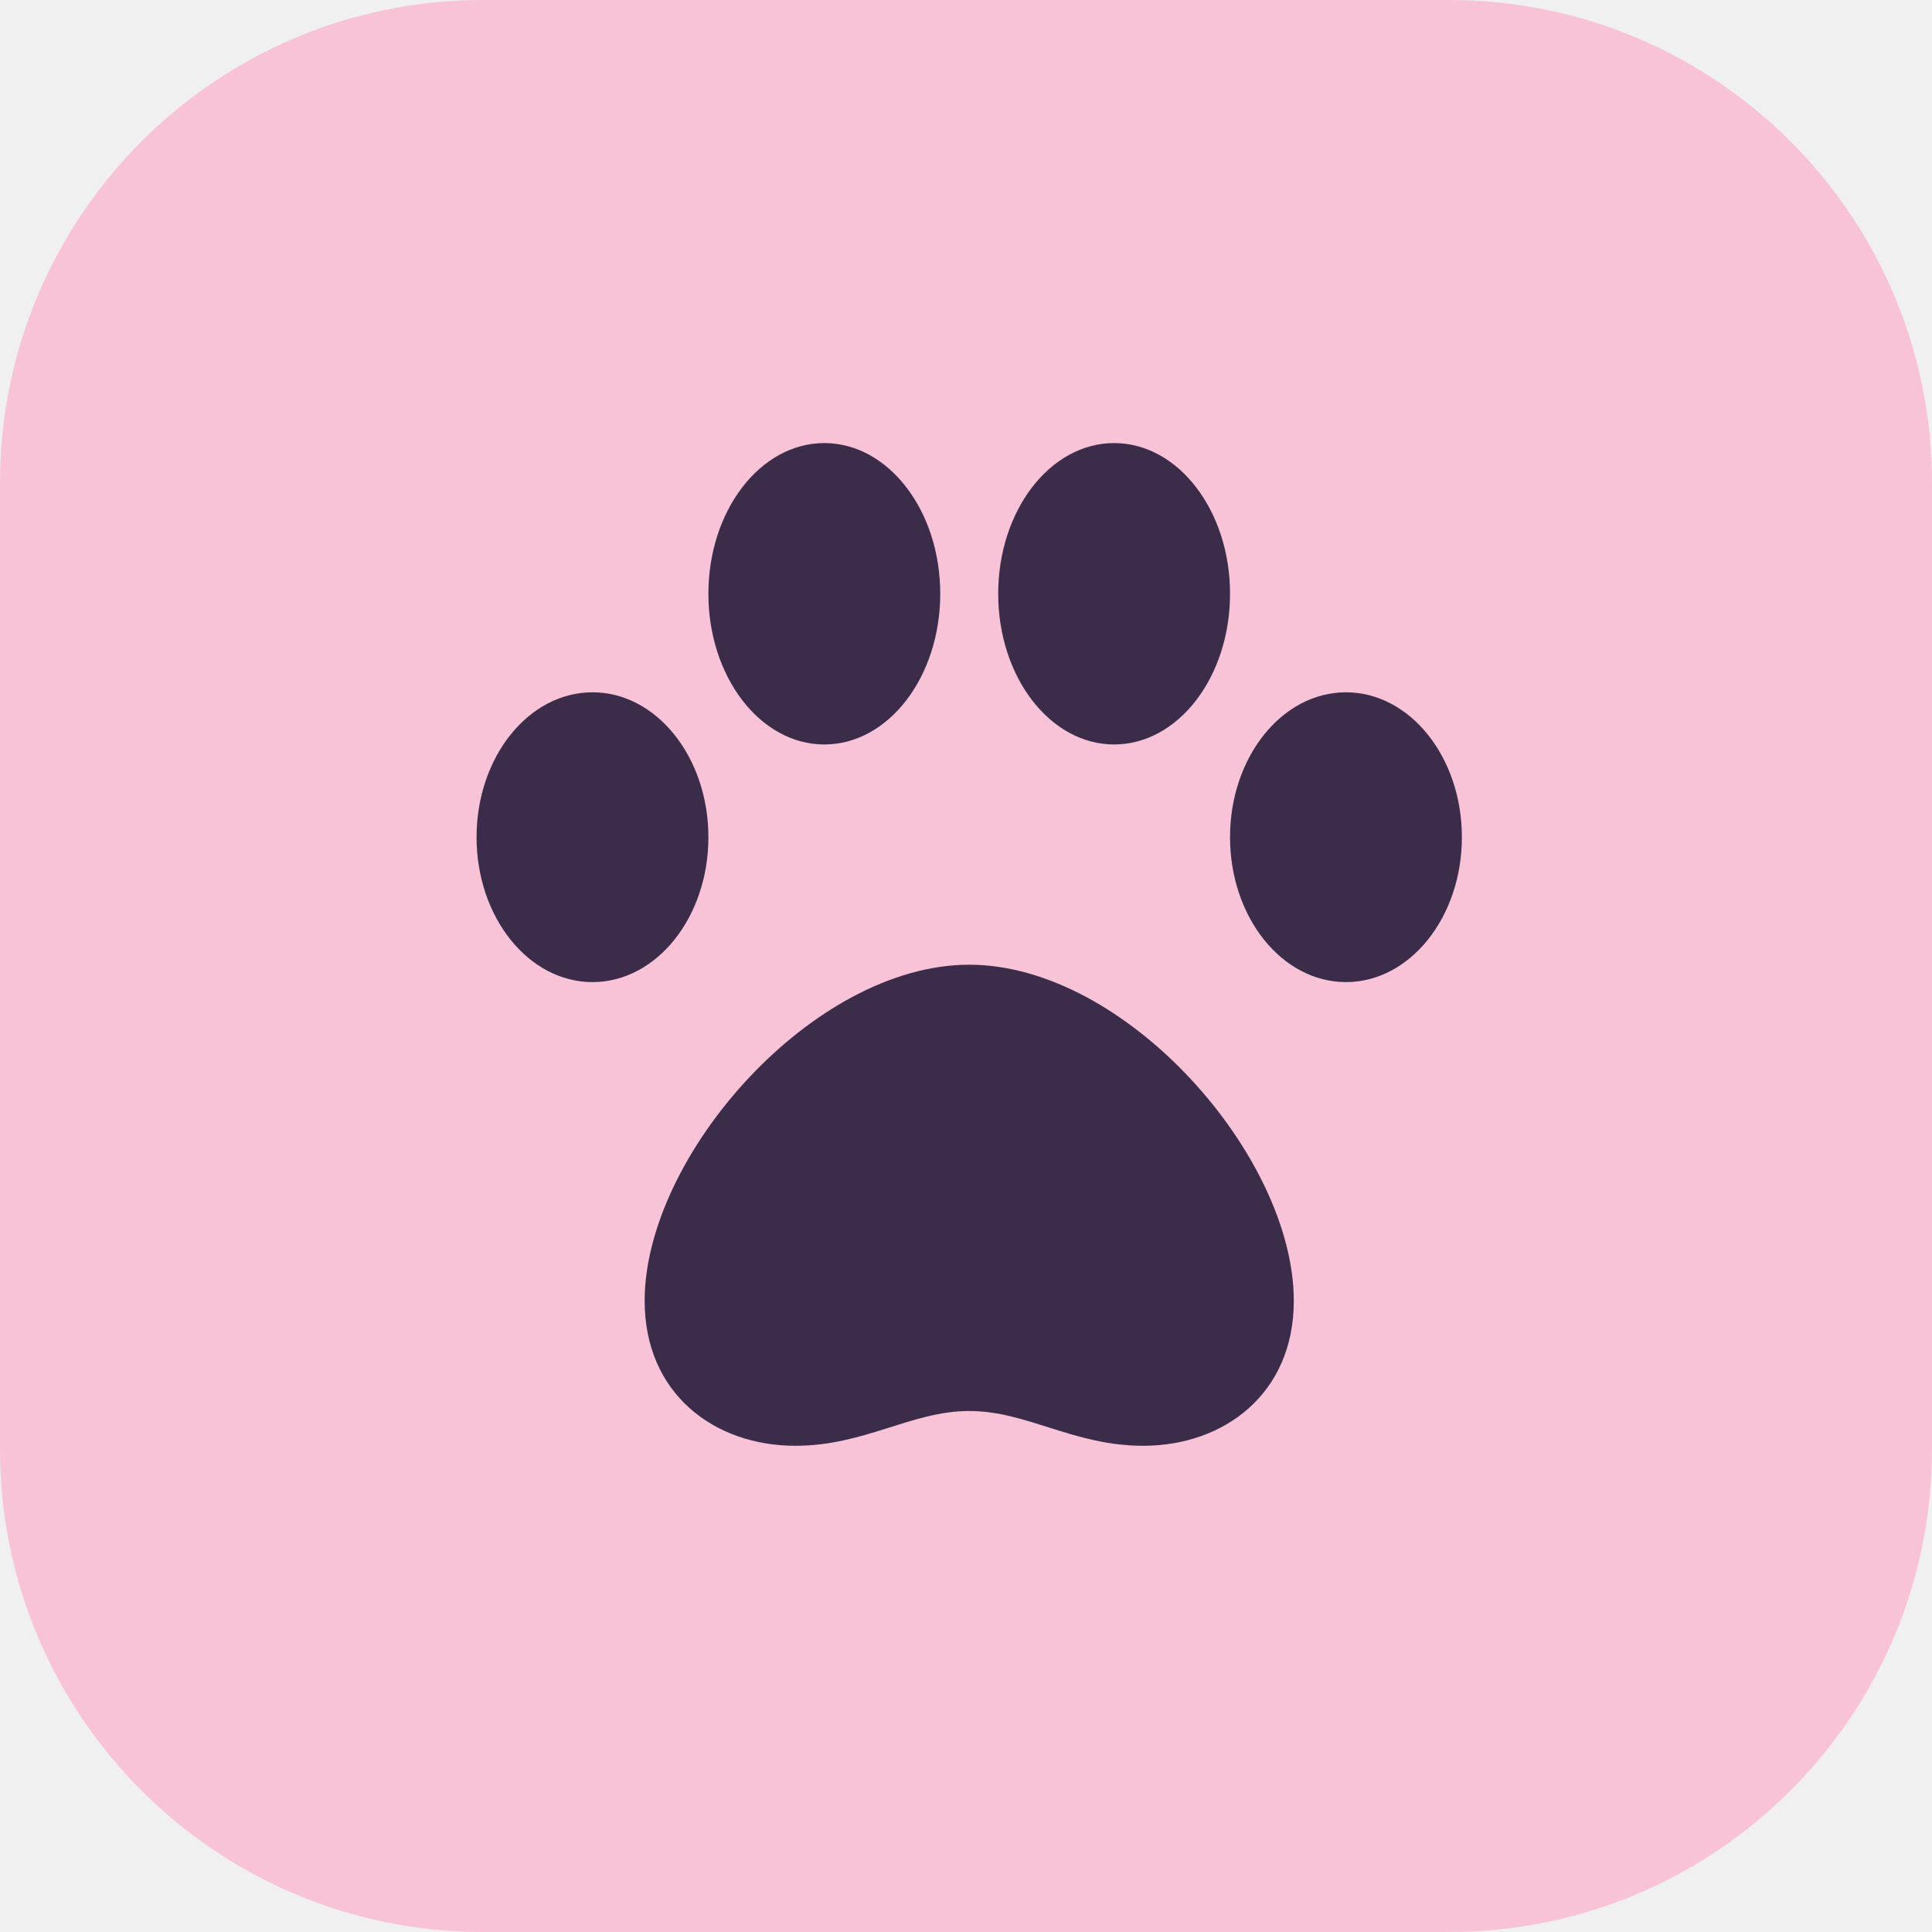
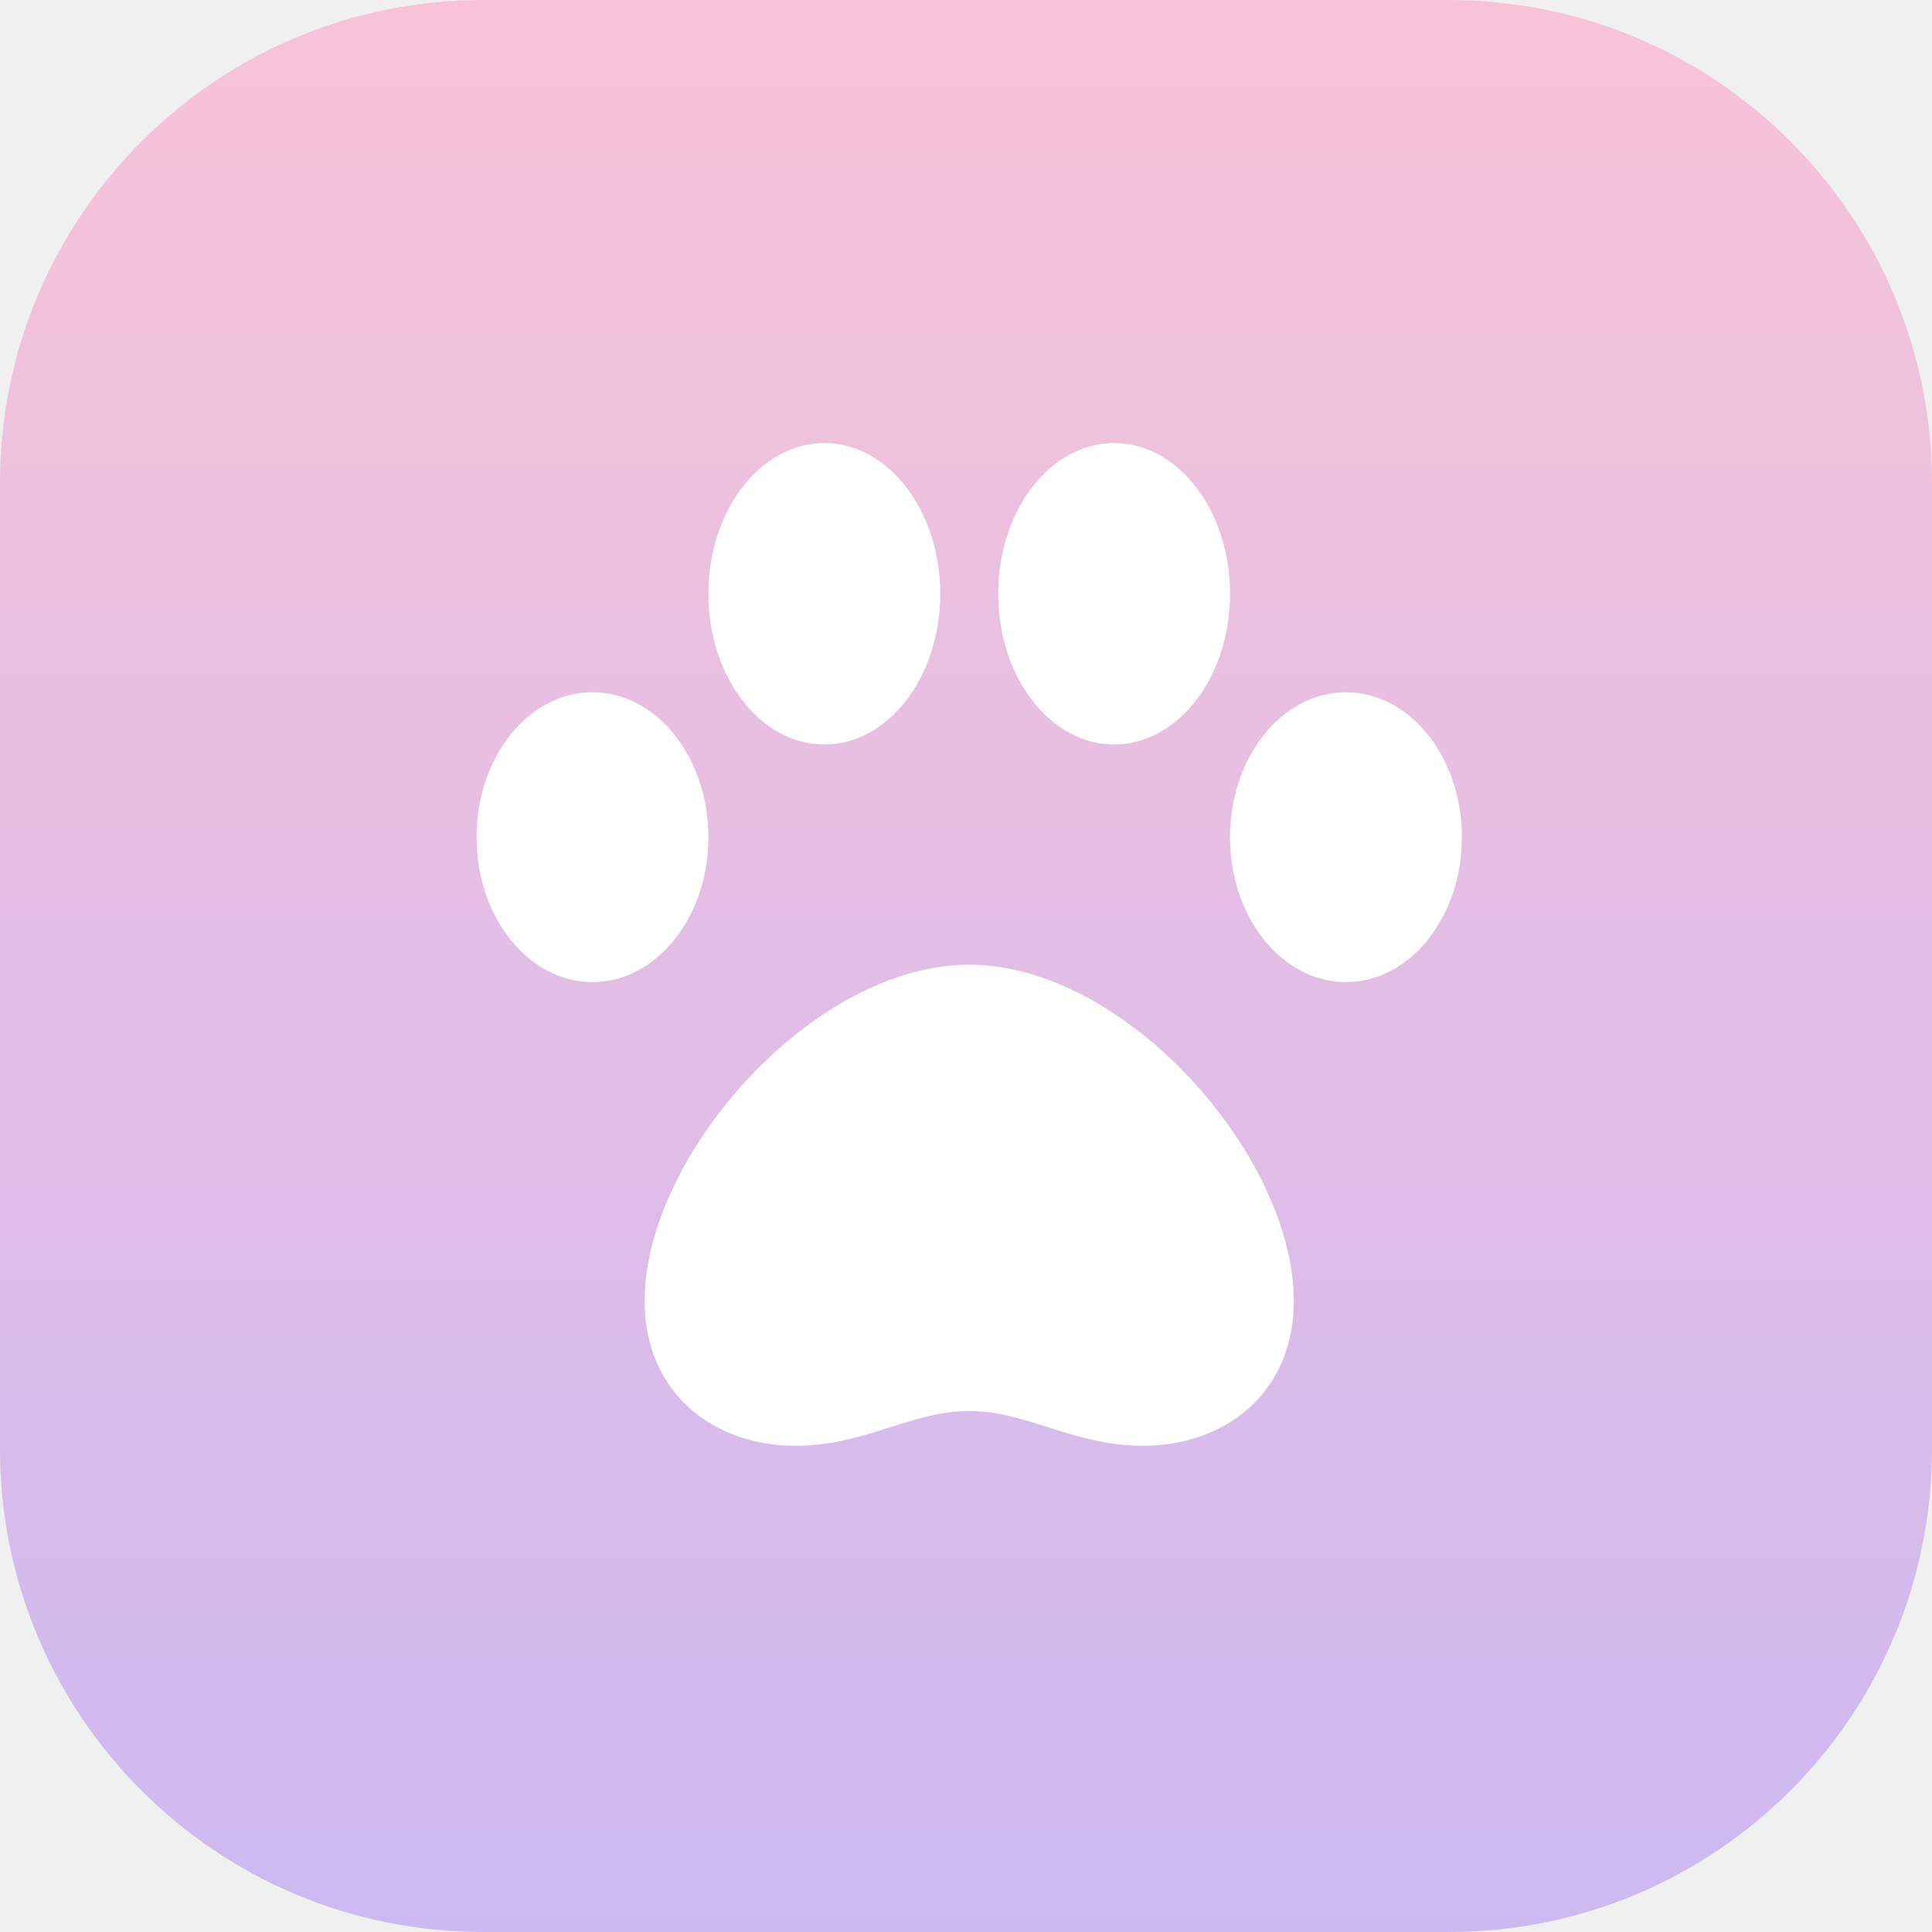
<svg xmlns="http://www.w3.org/2000/svg" viewBox="0 0 24 24">
-   <rect width="24" height="24" rx="6" fill="#F8C3D7" />
-   <g fill="#3B2D4A" transform="translate(3.4 3.2) scale(.72)">
+   <defs>
+     <linearGradient id="g" x1="0" y1="0" x2="0" y2="1">
+       <stop offset="0" stop-color="#F8C3D7" />
+       <stop offset="1" stop-color="#CDB9F2" />
+     </linearGradient>
+   </defs>
+   <rect width="24" height="24" rx="6" fill="url(#g)" />
+   <g fill="#FFFFFF" transform="translate(3.4 3.2) scale(.72)">
    <ellipse cx="5.5" cy="10" rx="2" ry="2.5" />
    <ellipse cx="9.5" cy="5.8" rx="2" ry="2.6" />
    <ellipse cx="14.5" cy="5.8" rx="2" ry="2.6" />
    <ellipse cx="18.5" cy="10" rx="2" ry="2.5" />
    <path d="M12 12.2c-2.7 0-5.6 3.3-5.6 5.8 0 1.6 1.2 2.5 2.6 2.5 1.2 0 2-.6 3-.6s1.8.6 3 .6c1.4 0 2.6-.9 2.6-2.5 0-2.5-2.9-5.8-5.6-5.8z" />
  </g>
</svg>
